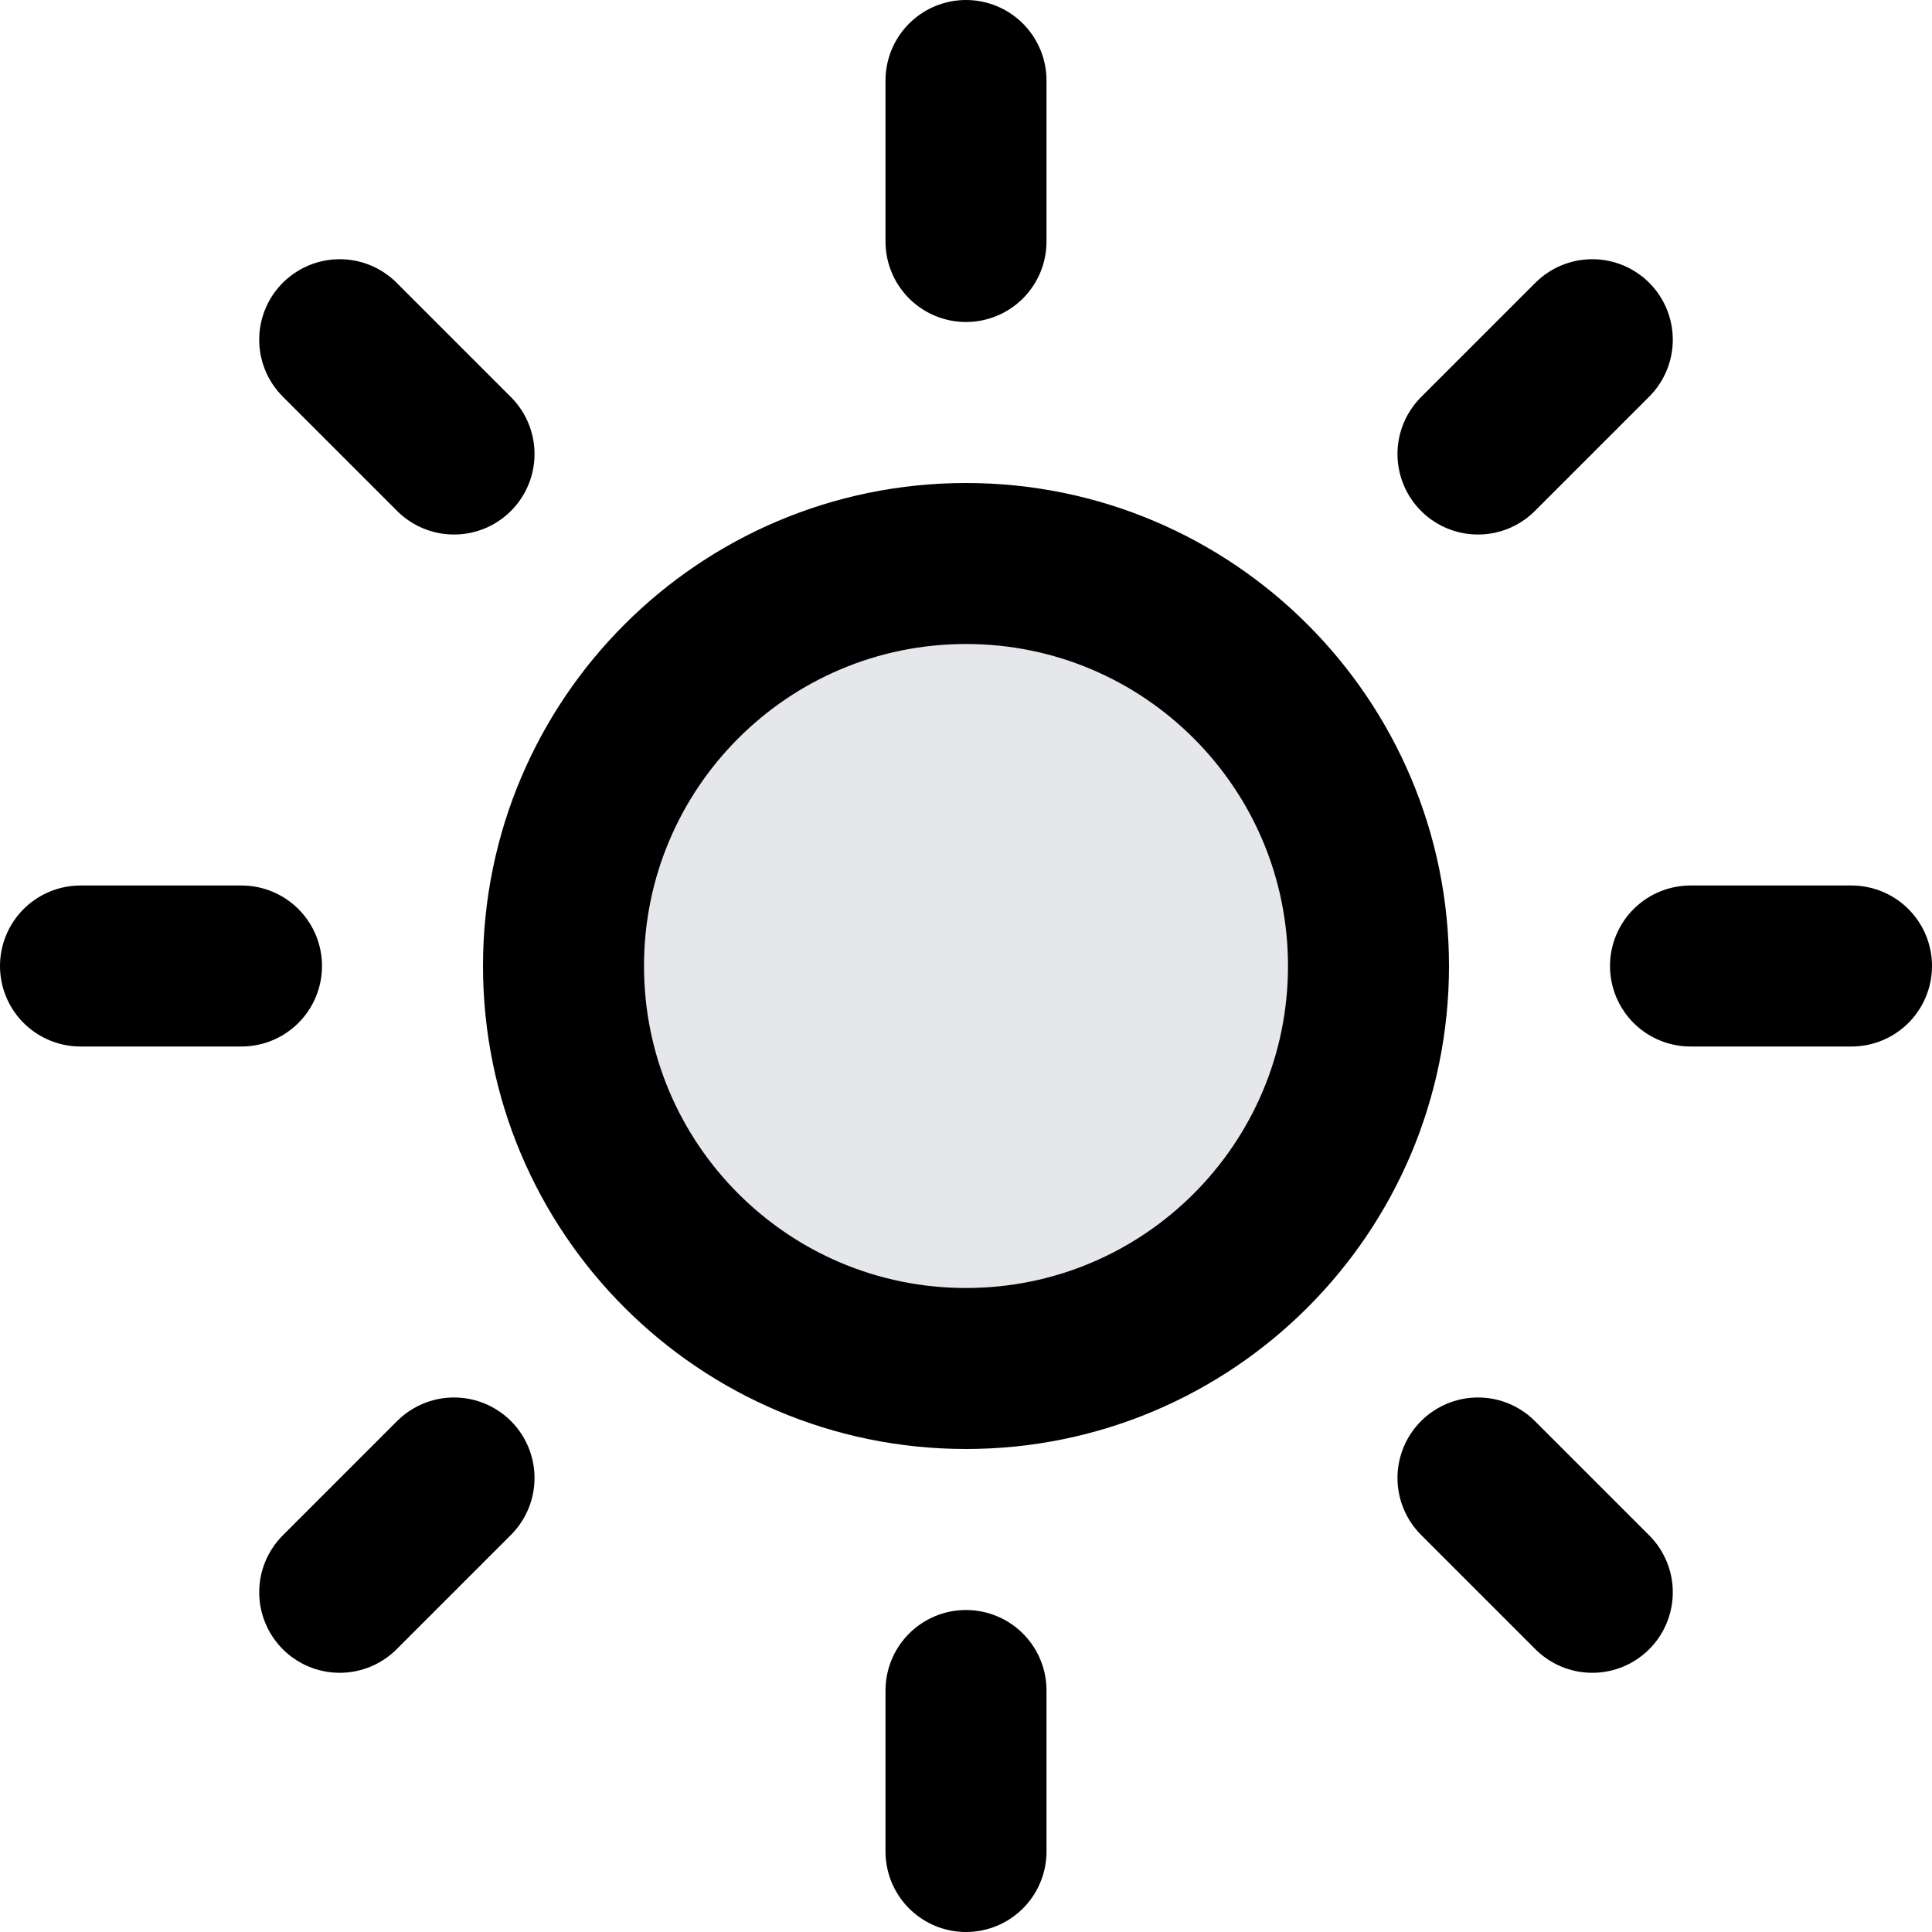
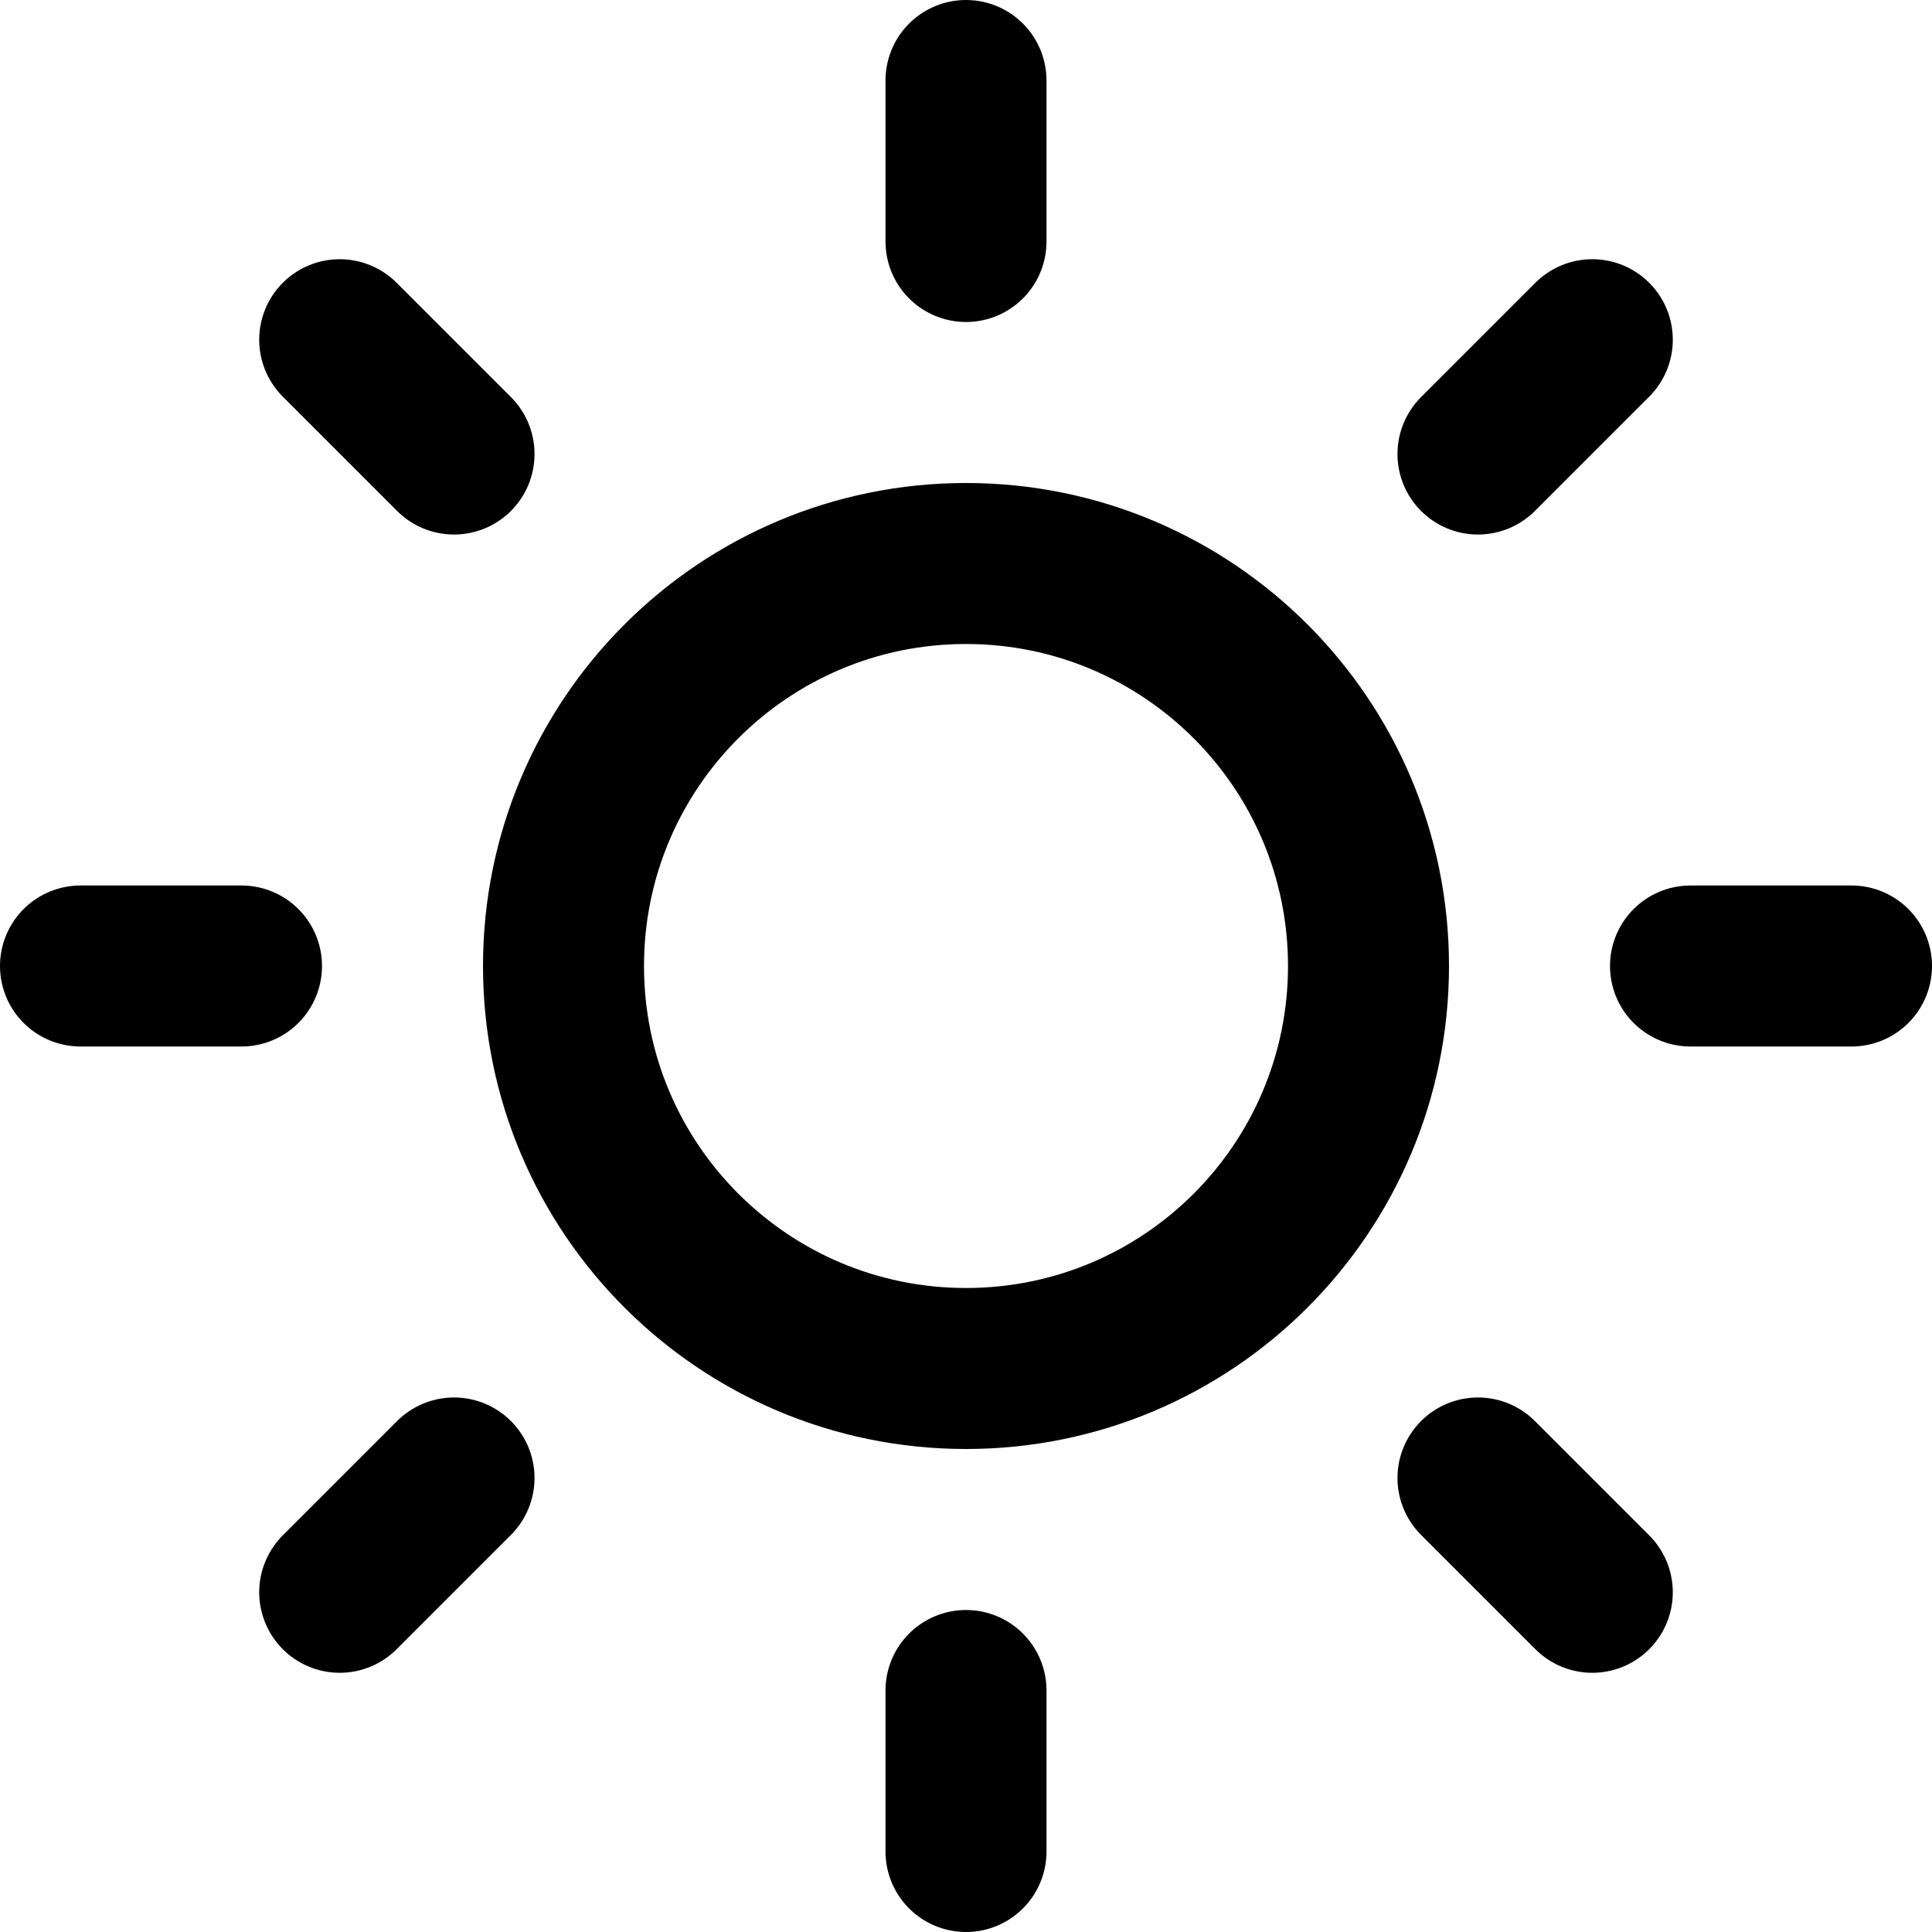
- <svg xmlns="http://www.w3.org/2000/svg" width="24" height="24" viewBox="0 0 24 24" fill="#e5e7eb" stroke="currentColor" stroke-width="2" stroke-linecap="round" stroke-linejoin="round" class="feather feather-sun c-toggle__icon">
+ <svg xmlns="http://www.w3.org/2000/svg" width="24" height="24" viewBox="0 0 24 24" fill="none" stroke="currentColor" stroke-width="2" stroke-linecap="round" stroke-linejoin="round" class="feather feather-sun c-toggle__icon">
  <circle cx="12" cy="12" r="5" />
  <line x1="12" y1="1" x2="12" y2="3" />
  <line x1="12" y1="21" x2="12" y2="23" />
  <line x1="4.22" y1="4.22" x2="5.64" y2="5.64" />
  <line x1="18.36" y1="18.36" x2="19.78" y2="19.78" />
  <line x1="1" y1="12" x2="3" y2="12" />
  <line x1="21" y1="12" x2="23" y2="12" />
  <line x1="4.22" y1="19.78" x2="5.64" y2="18.36" />
  <line x1="18.36" y1="5.64" x2="19.78" y2="4.22" />
</svg>
